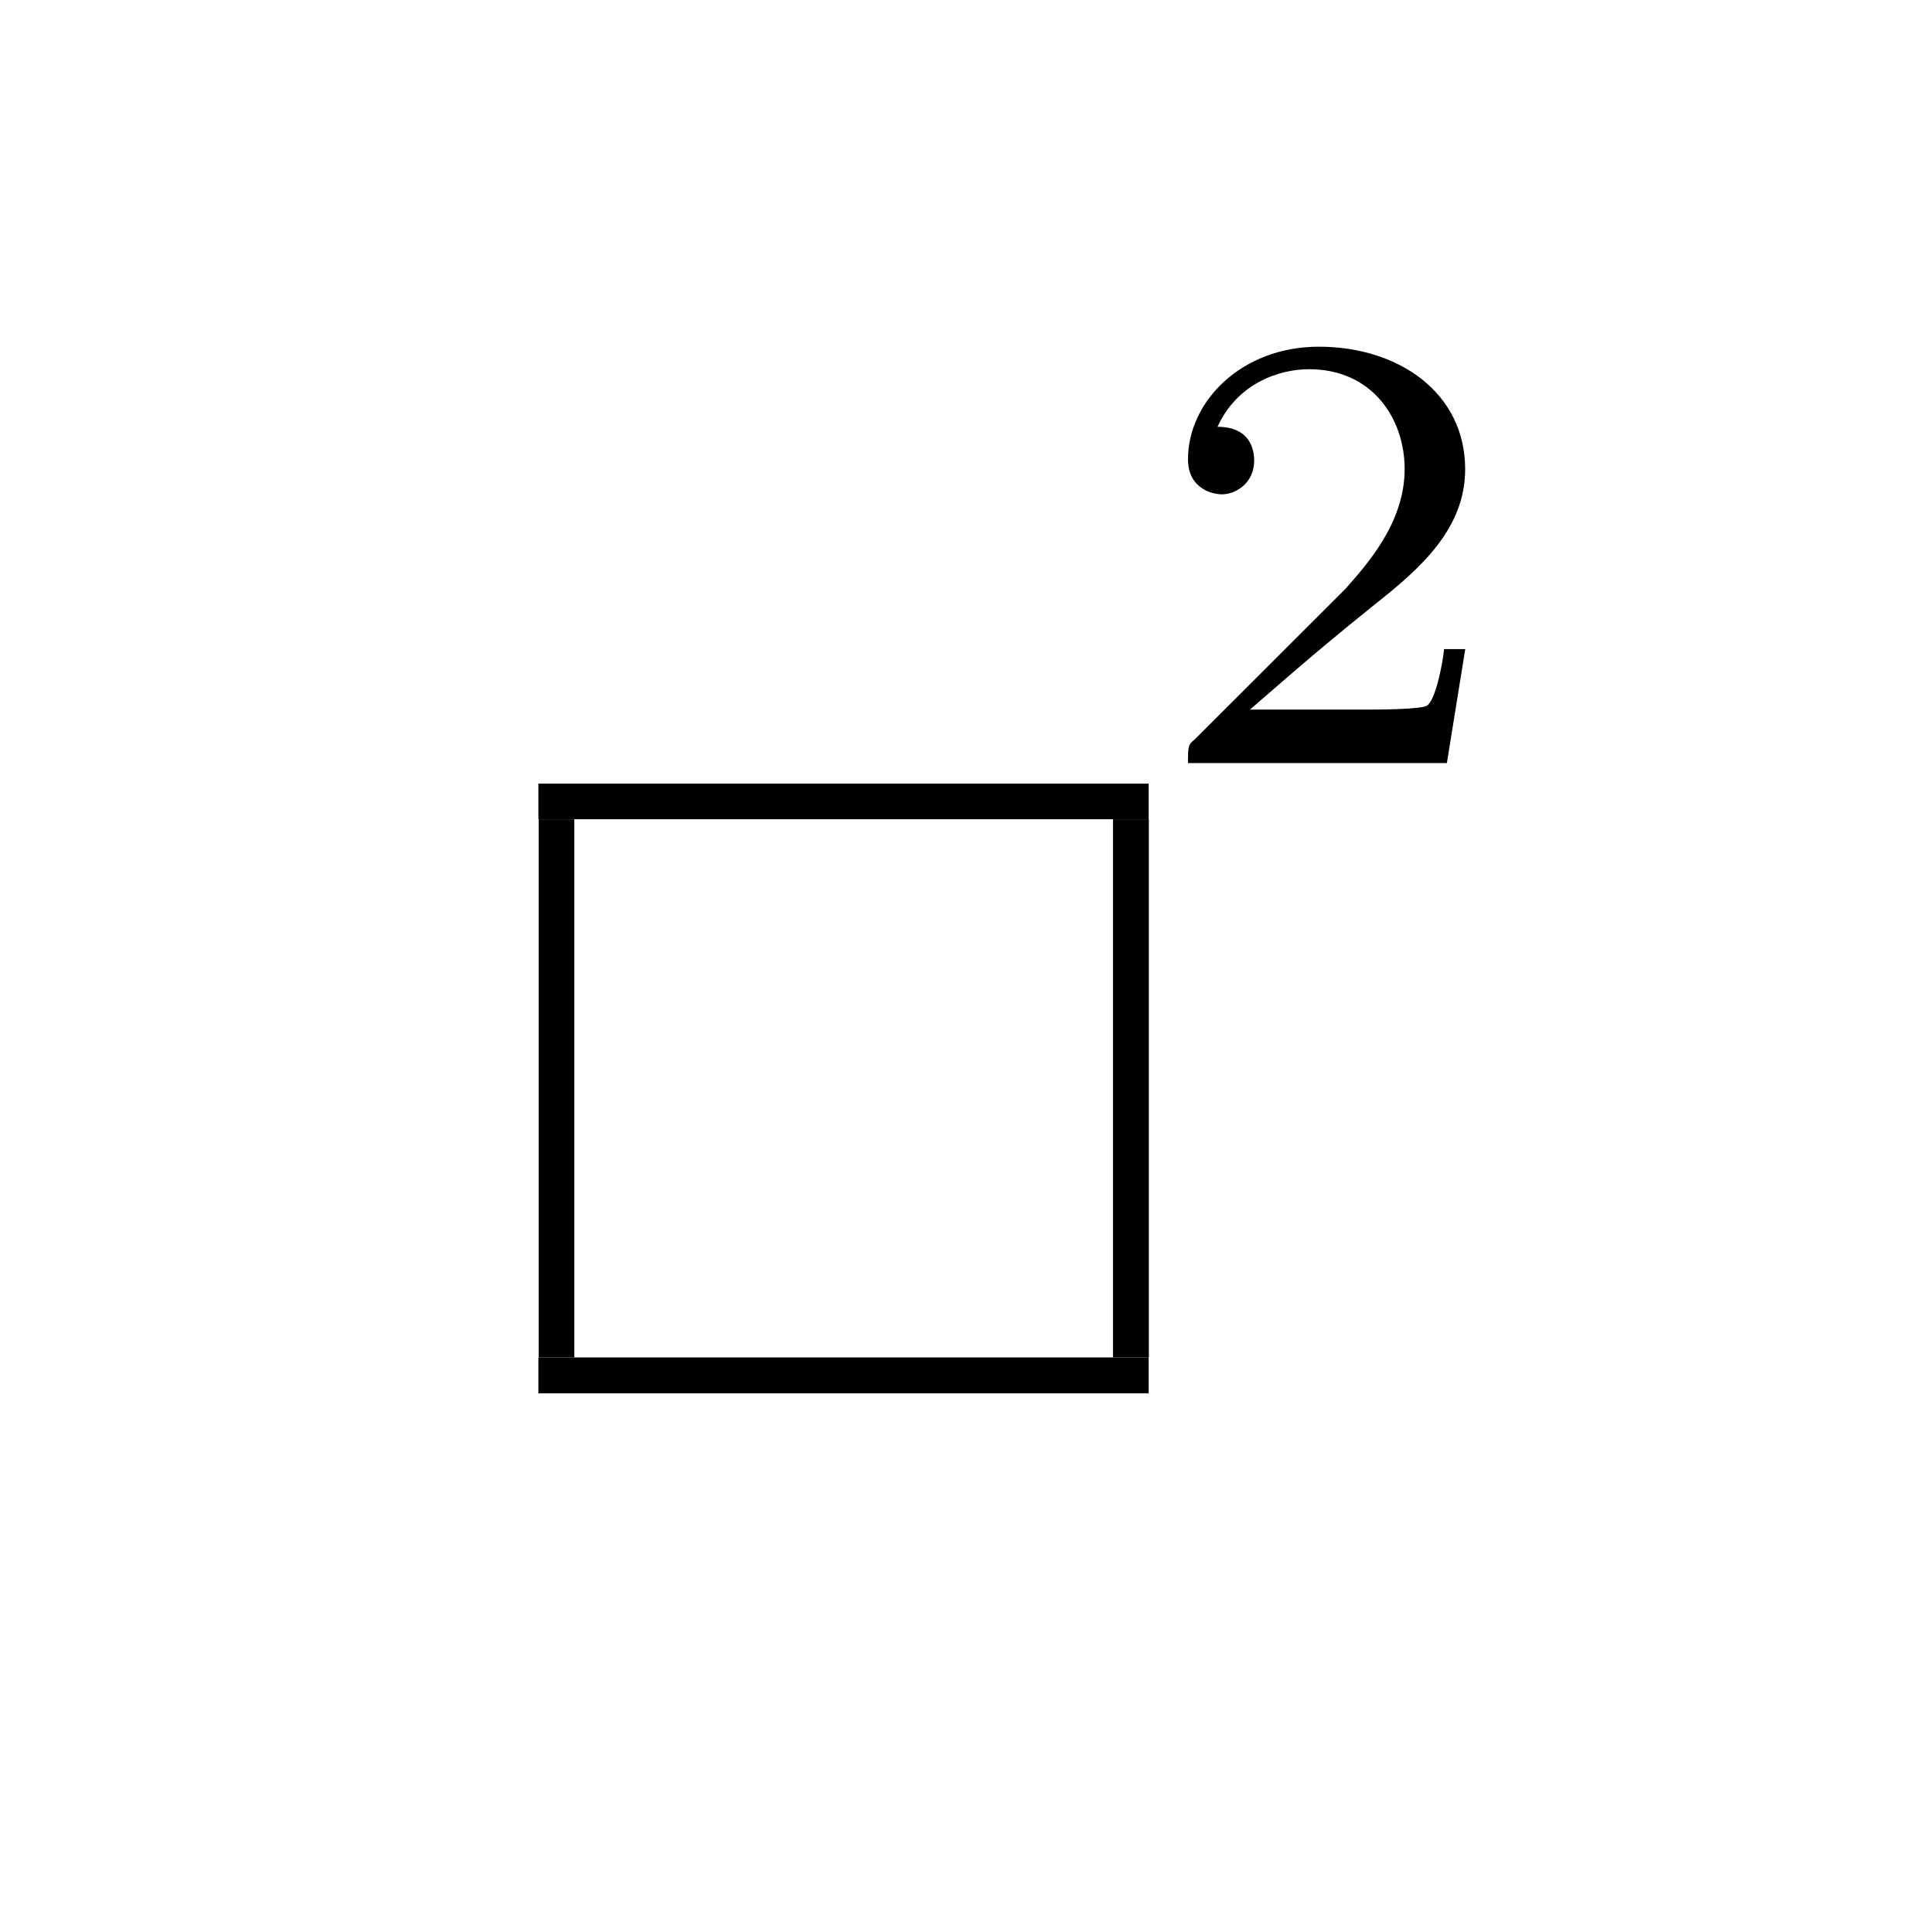
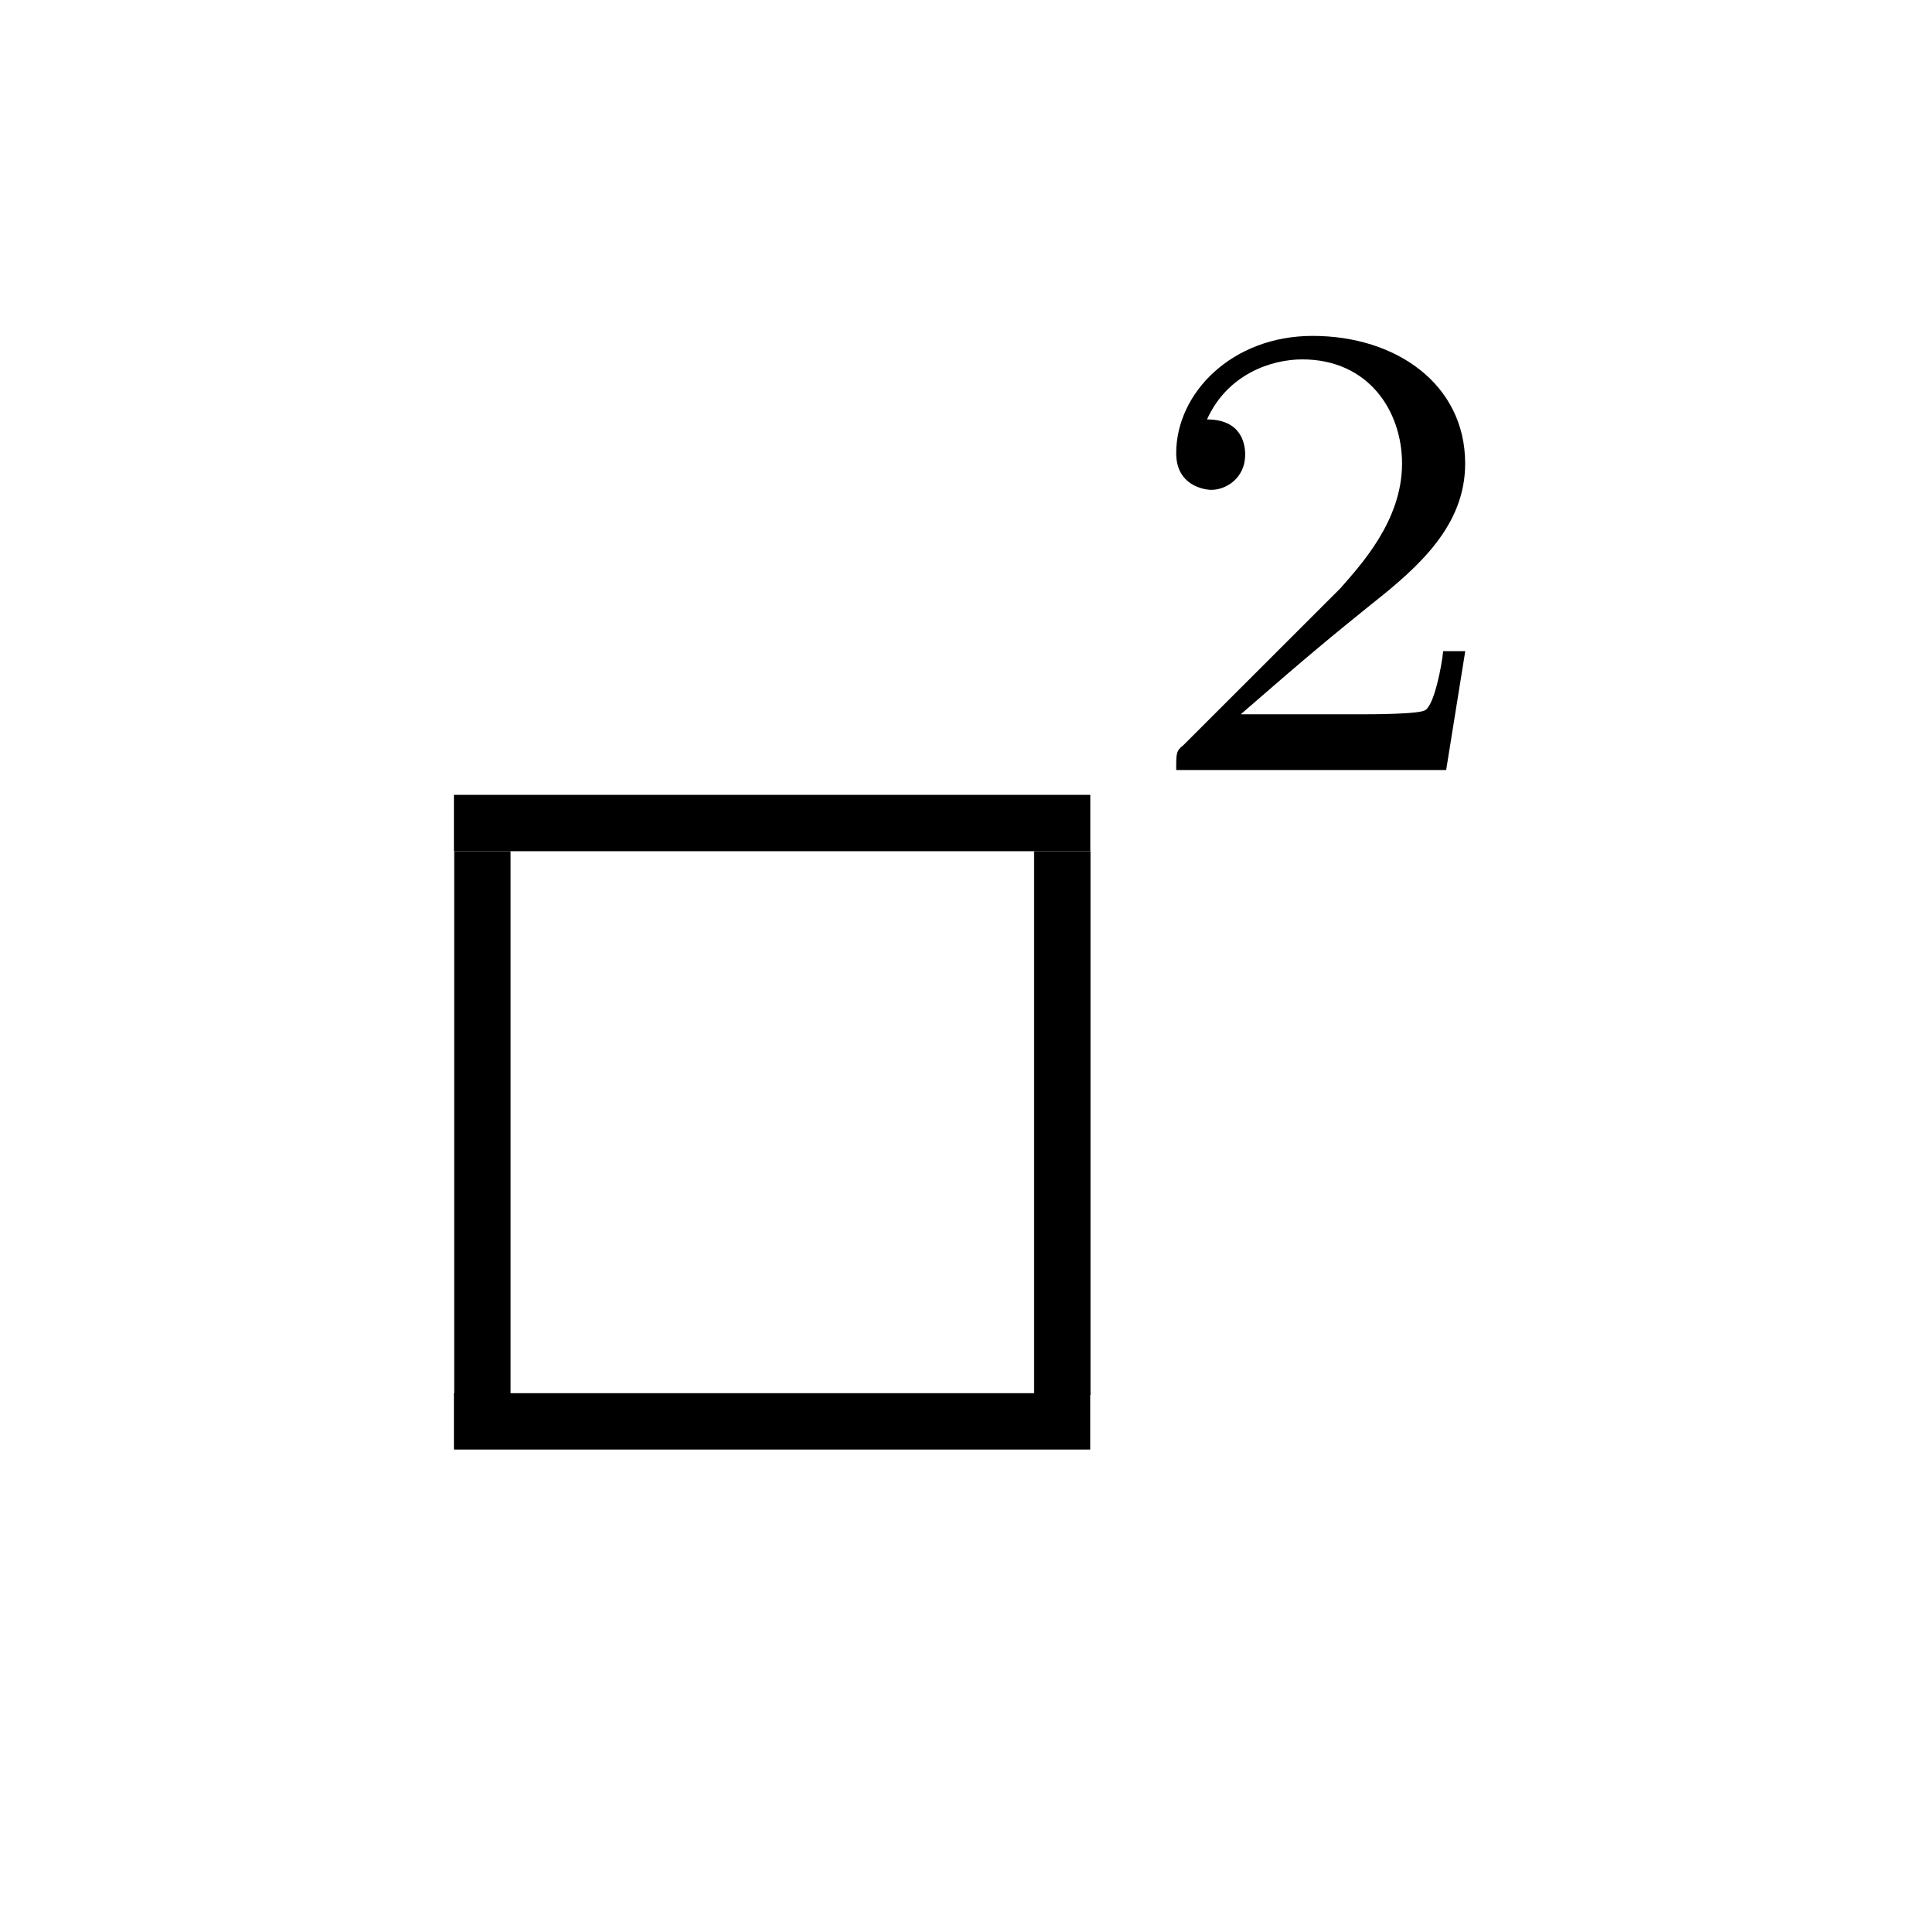
<svg xmlns="http://www.w3.org/2000/svg" width="21.207pt" height="21.46pt" viewBox="0 0 21.207 21.46" version="1.1" id="svg5">
  <defs id="defs1">
    <path id="glyph0-1" d="M3.516-1.266h-.235c-.015.157-.094.563-.187.625-.047.047-.578.047-.688.047H1.125c.734-.64.984-.843 1.39-1.171.516-.407 1-.844 1-1.5 0-.844-.734-1.36-1.625-1.36-.86 0-1.453.61-1.453 1.25 0 .344.297.39.375.39.156 0 .36-.125.36-.375 0-.125-.047-.375-.407-.375.219-.484.687-.64 1.015-.64.703 0 1.063.547 1.063 1.11 0 .609-.438 1.078-.656 1.328L.515-.266c-.078.063-.078.078-.078.266h2.875z" />
  </defs>
-   <g transform="translate(1, -1)" id="g5">
-     <g fill="none" stroke="#000000" stroke-width=".398" stroke-miterlimit="10" id="g4">
-       <path style="baseline-shift:baseline;display:inline;overflow:visible;vector-effect:none;fill:#000000;stroke:none;enable-background:accumulate;stop-color:#000000;stop-opacity:1;opacity:1" d="M -0.002,-0.197 V 0.199 H 6.775 v -0.396 z" id="path1" transform="matrix(1,0,0,-1,4.981,9.903)" />
-       <path style="baseline-shift:baseline;display:inline;overflow:visible;vector-effect:none;fill:#000000;stroke:none;enable-background:accumulate;stop-color:#000000;stop-opacity:1;opacity:1" d="M -0.199,0.002 V 5.98 H 0.197 V 0.002 Z" id="path2" transform="matrix(1,0,0,-1,5.181,16.08)" />
-       <path style="baseline-shift:baseline;display:inline;overflow:visible;vector-effect:none;fill:#000000;stroke:none;enable-background:accumulate;stop-color:#000000;stop-opacity:1;opacity:1" d="M -0.197,0.002 V 5.98 h 0.398 V 0.002 Z" id="path3" transform="matrix(1,0,0,-1,11.557,16.08)" />
-       <path style="baseline-shift:baseline;display:inline;overflow:visible;vector-effect:none;fill:#000000;stroke:none;enable-background:accumulate;stop-color:#000000;stop-opacity:1;opacity:1" d="m -0.002,-0.197 v 0.398 H 6.775 v -0.398 z" id="path4" transform="matrix(1,0,0,-1,4.981,16.279)" />
-     </g>
-     <path id="use4" d="m 15.272,8.21 h -0.235 c -0.015,0.157 -0.094,0.563 -0.187,0.625 -0.047,0.047 -0.578,0.047 -0.688,0.047 h -1.281 c 0.734,-0.64 0.984,-0.843 1.39,-1.171 0.516,-0.407 1,-0.844 1,-1.5 0,-0.844 -0.734,-1.36 -1.625,-1.36 -0.86,0 -1.453,0.61 -1.453,1.25 0,0.344 0.297,0.39 0.375,0.39 0.156,0 0.36,-0.125 0.36,-0.375 0,-0.125 -0.047,-0.375 -0.407,-0.375 0.219,-0.484 0.687,-0.64 1.015,-0.64 0.703,0 1.063,0.547 1.063,1.11 0,0.609 -0.438,1.078 -0.656,1.328 l -1.672,1.671 c -0.078,0.063 -0.078,0.078 -0.078,0.266 h 2.875 z" style="fill:#000000" />
-   </g>
+   <path style="baseline-shift:baseline;display:inline;overflow:visible;vector-effect:none;fill:#000000;stroke:none;stroke-width:0.511;stroke-miterlimit:10;enable-background:accumulate;stop-color:#000000" d="m 5.041,9.455 v -0.626 h 7.067 v 0.626 z" id="path1" />
+   <path style="baseline-shift:baseline;display:inline;overflow:visible;vector-effect:none;fill:#000000;stroke:none;stroke-width:0.503;stroke-miterlimit:10;enable-background:accumulate;stop-color:#000000" d="m 5.044,15.495 v -6.04 h 0.626 v 6.04 z" id="path2" />
+   <path style="baseline-shift:baseline;display:inline;overflow:visible;vector-effect:none;fill:#000000;stroke:none;stroke-width:0.501;stroke-miterlimit:10;enable-background:accumulate;stop-color:#000000" d="m 11.484,15.495 v -6.04 h 0.626 v 6.04 z" id="path3" />
+   <path style="baseline-shift:baseline;display:inline;overflow:visible;vector-effect:none;fill:#000000;stroke:none;stroke-width:0.509;stroke-miterlimit:10;enable-background:accumulate;stop-color:#000000" d="m 5.041,16.101 v -0.626 h 7.066 v 0.626 z" id="path4" />
+   <path id="use4" d="m 16.272,7.233 h -0.245 c -0.016,0.164 -0.098,0.587 -0.195,0.652 -0.049,0.049 -0.603,0.049 -0.717,0.049 h -1.336 c 0.765,-0.667 1.026,-0.879 1.449,-1.221 0.538,-0.424 1.043,-0.88 1.043,-1.564 0,-0.88 -0.765,-1.418 -1.694,-1.418 -0.897,0 -1.515,0.636 -1.515,1.303 0,0.359 0.31,0.407 0.391,0.407 0.163,0 0.375,-0.13 0.375,-0.391 0,-0.13 -0.049,-0.391 -0.424,-0.391 0.228,-0.505 0.716,-0.667 1.058,-0.667 0.733,0 1.108,0.57 1.108,1.157 0,0.635 -0.457,1.124 -0.684,1.385 l -1.743,1.742 c -0.081,0.066 -0.081,0.081 -0.081,0.277 h 2.998 z" style="fill:#000000;stroke-width:1.043" />
</svg>
